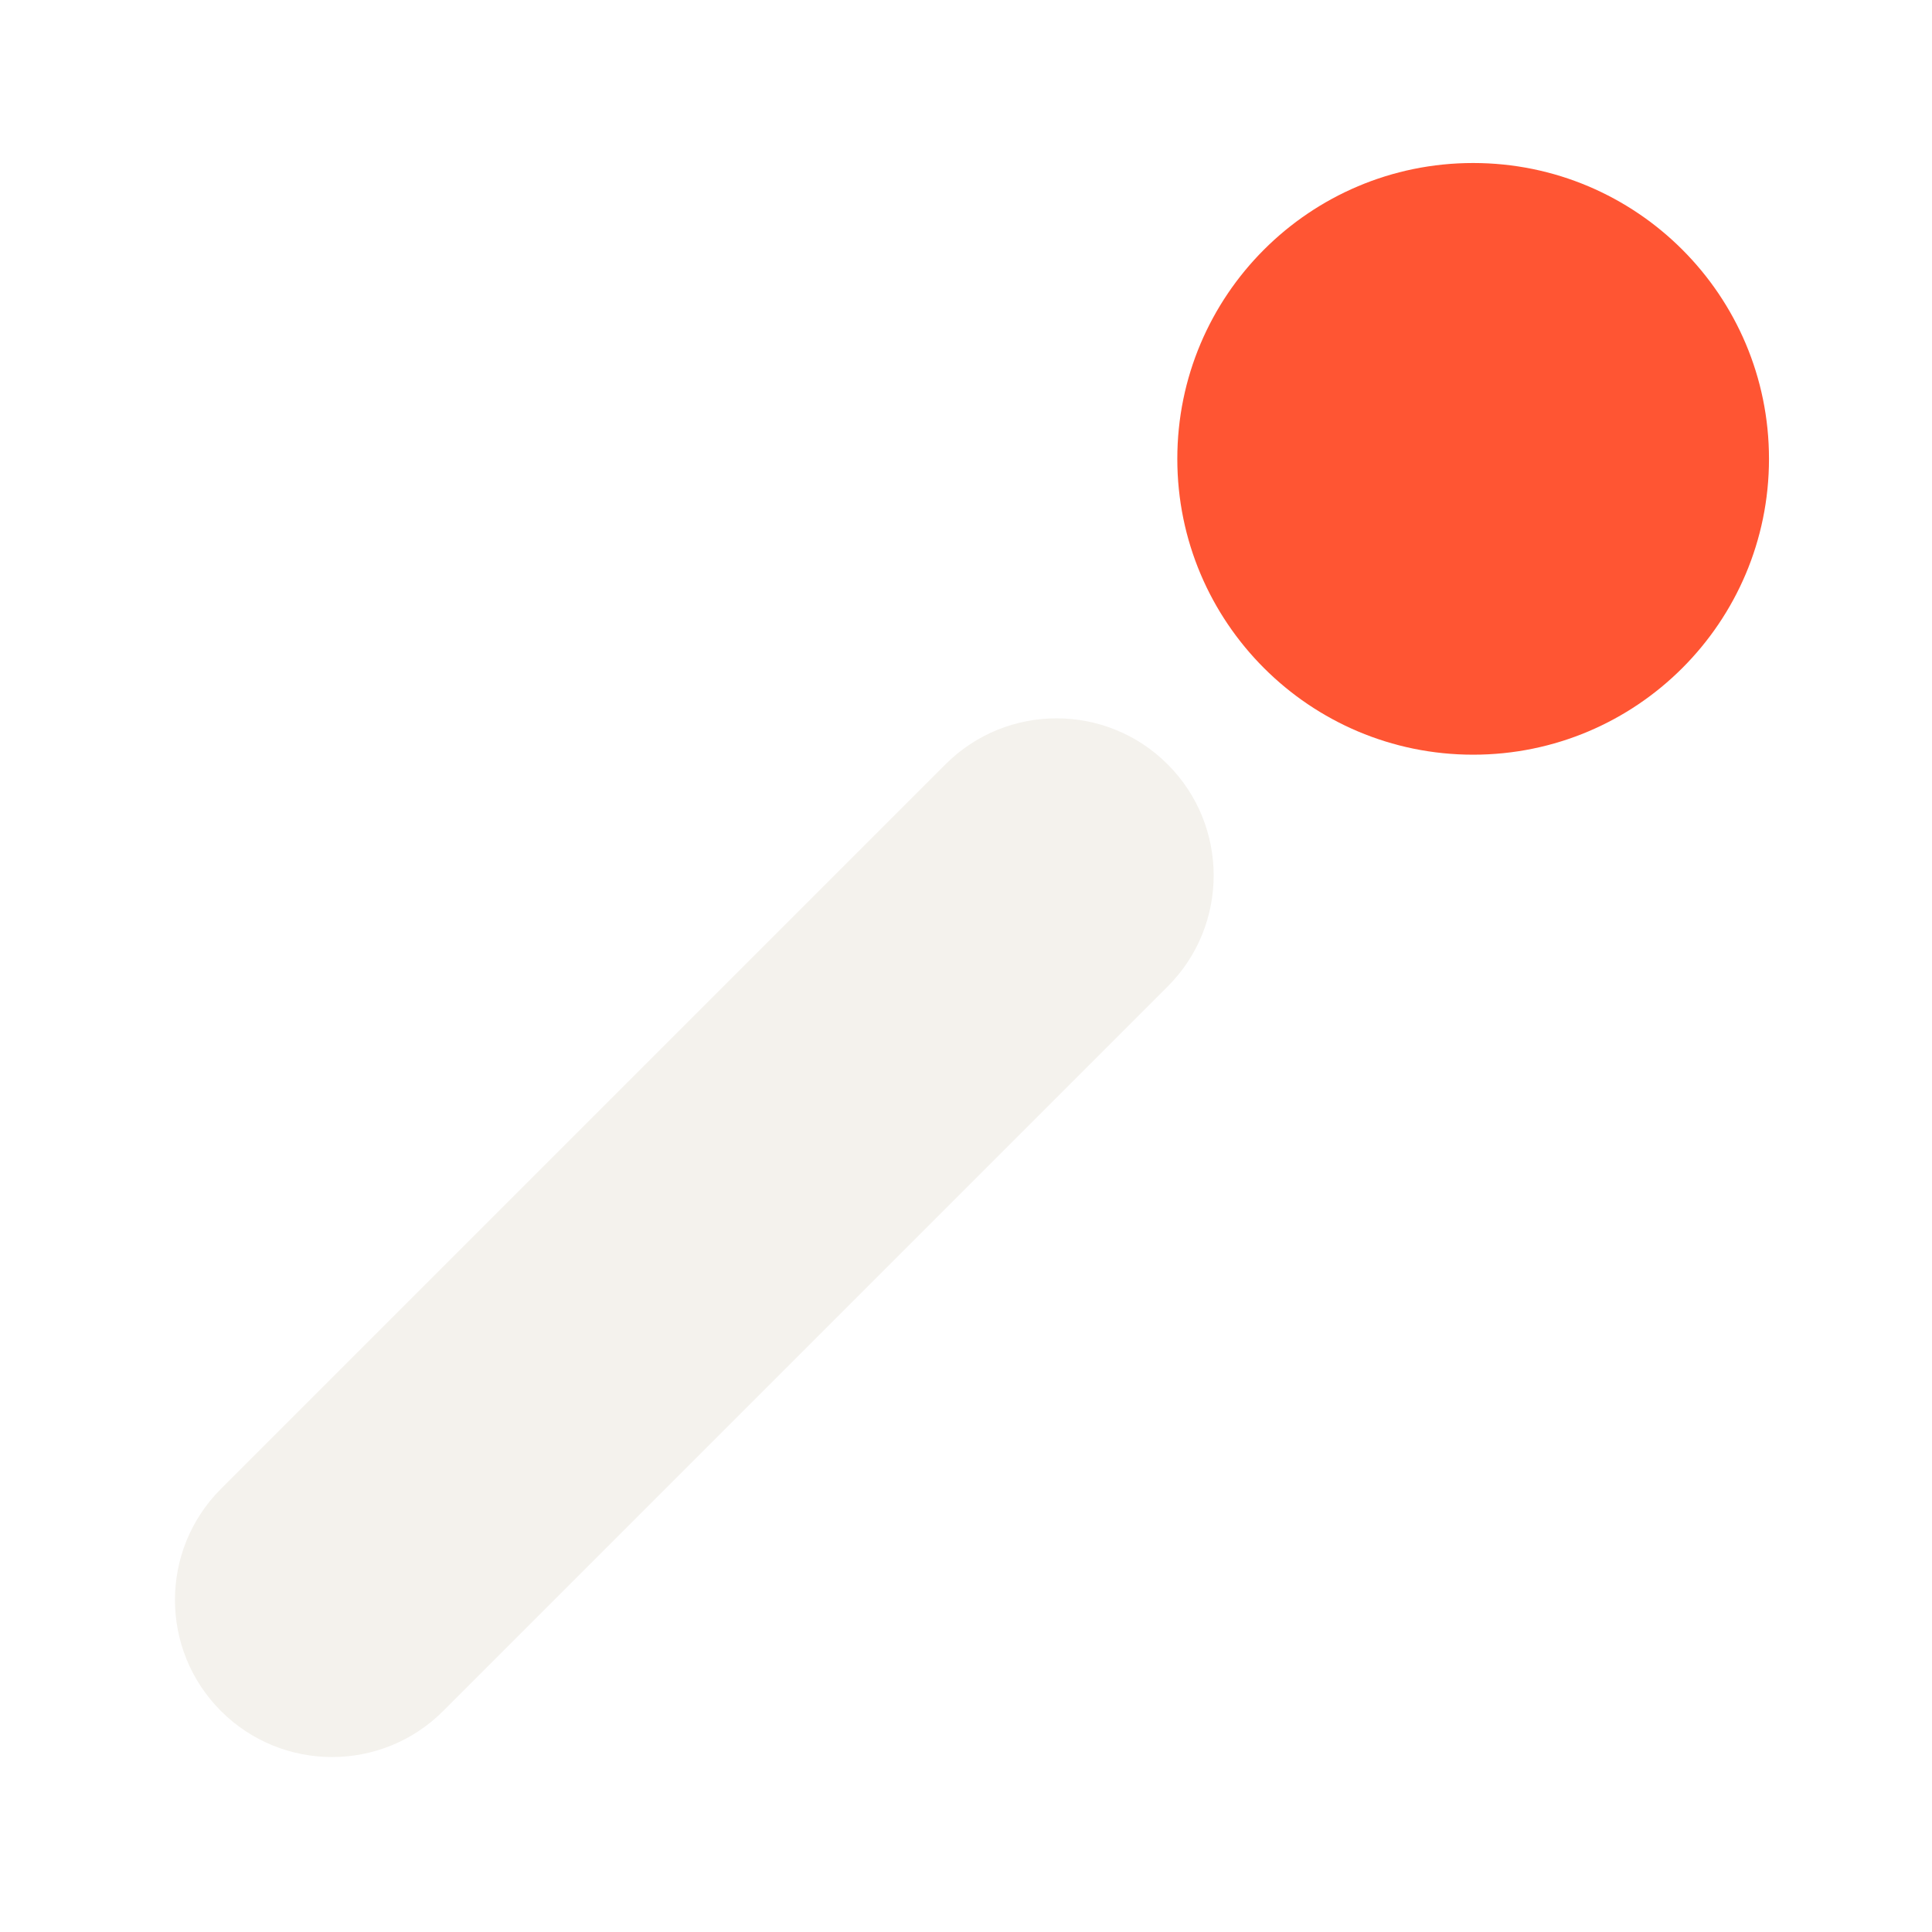
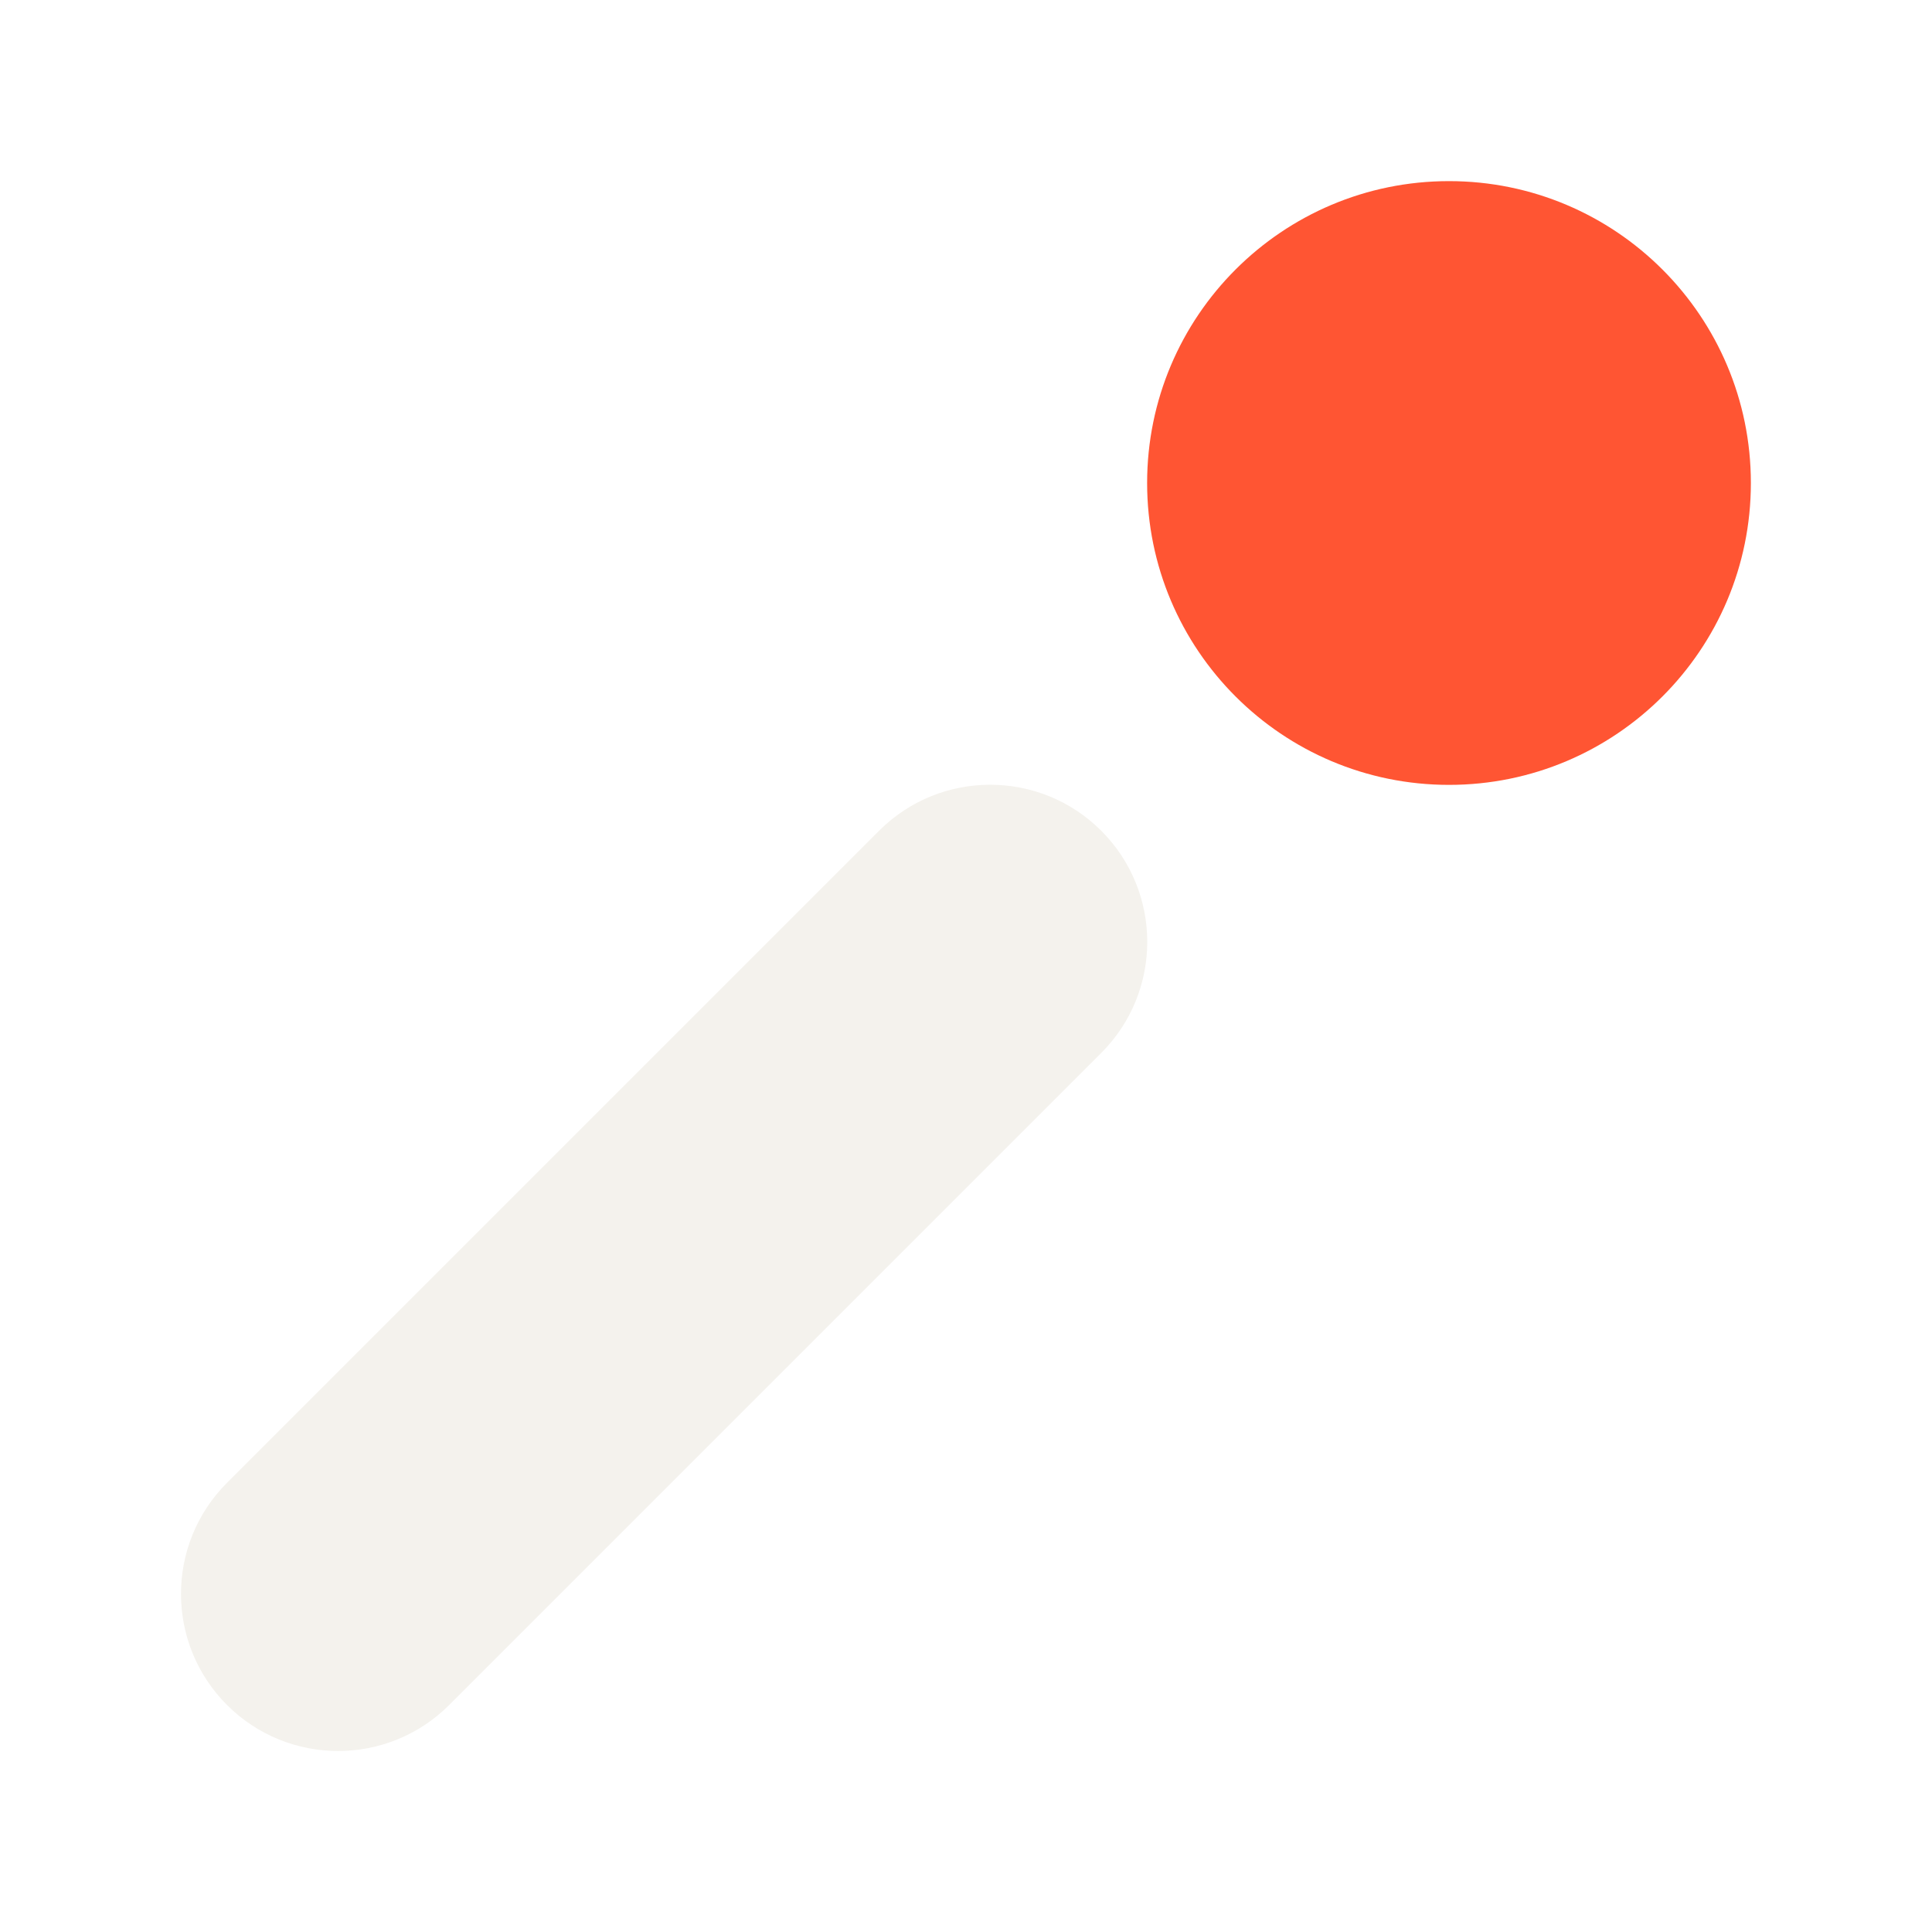
<svg xmlns="http://www.w3.org/2000/svg" aria-label="conductor" viewBox="0 0 16 16">
-   <path fill="#f4f2ed" d="m1.83 12.33 6-6a1.3 1.3 0 0 1 1.84 1.84l-6 6a1.3 1.3 0 0 1-1.84-1.84" />
-   <circle cx="12.2" cy="3.8" r="2.45" fill="#f53" />
+   <path fill="#f4f2ed" d="m1.88 12.28 5.4-5.4a1.3 1.3 0 0 1 1.84 1.84l-5.4 5.4a1.3 1.3 0 0 1-1.84-1.84" />
+   <circle cx="12" cy="4" r="2.5" fill="#f53" />
</svg>
